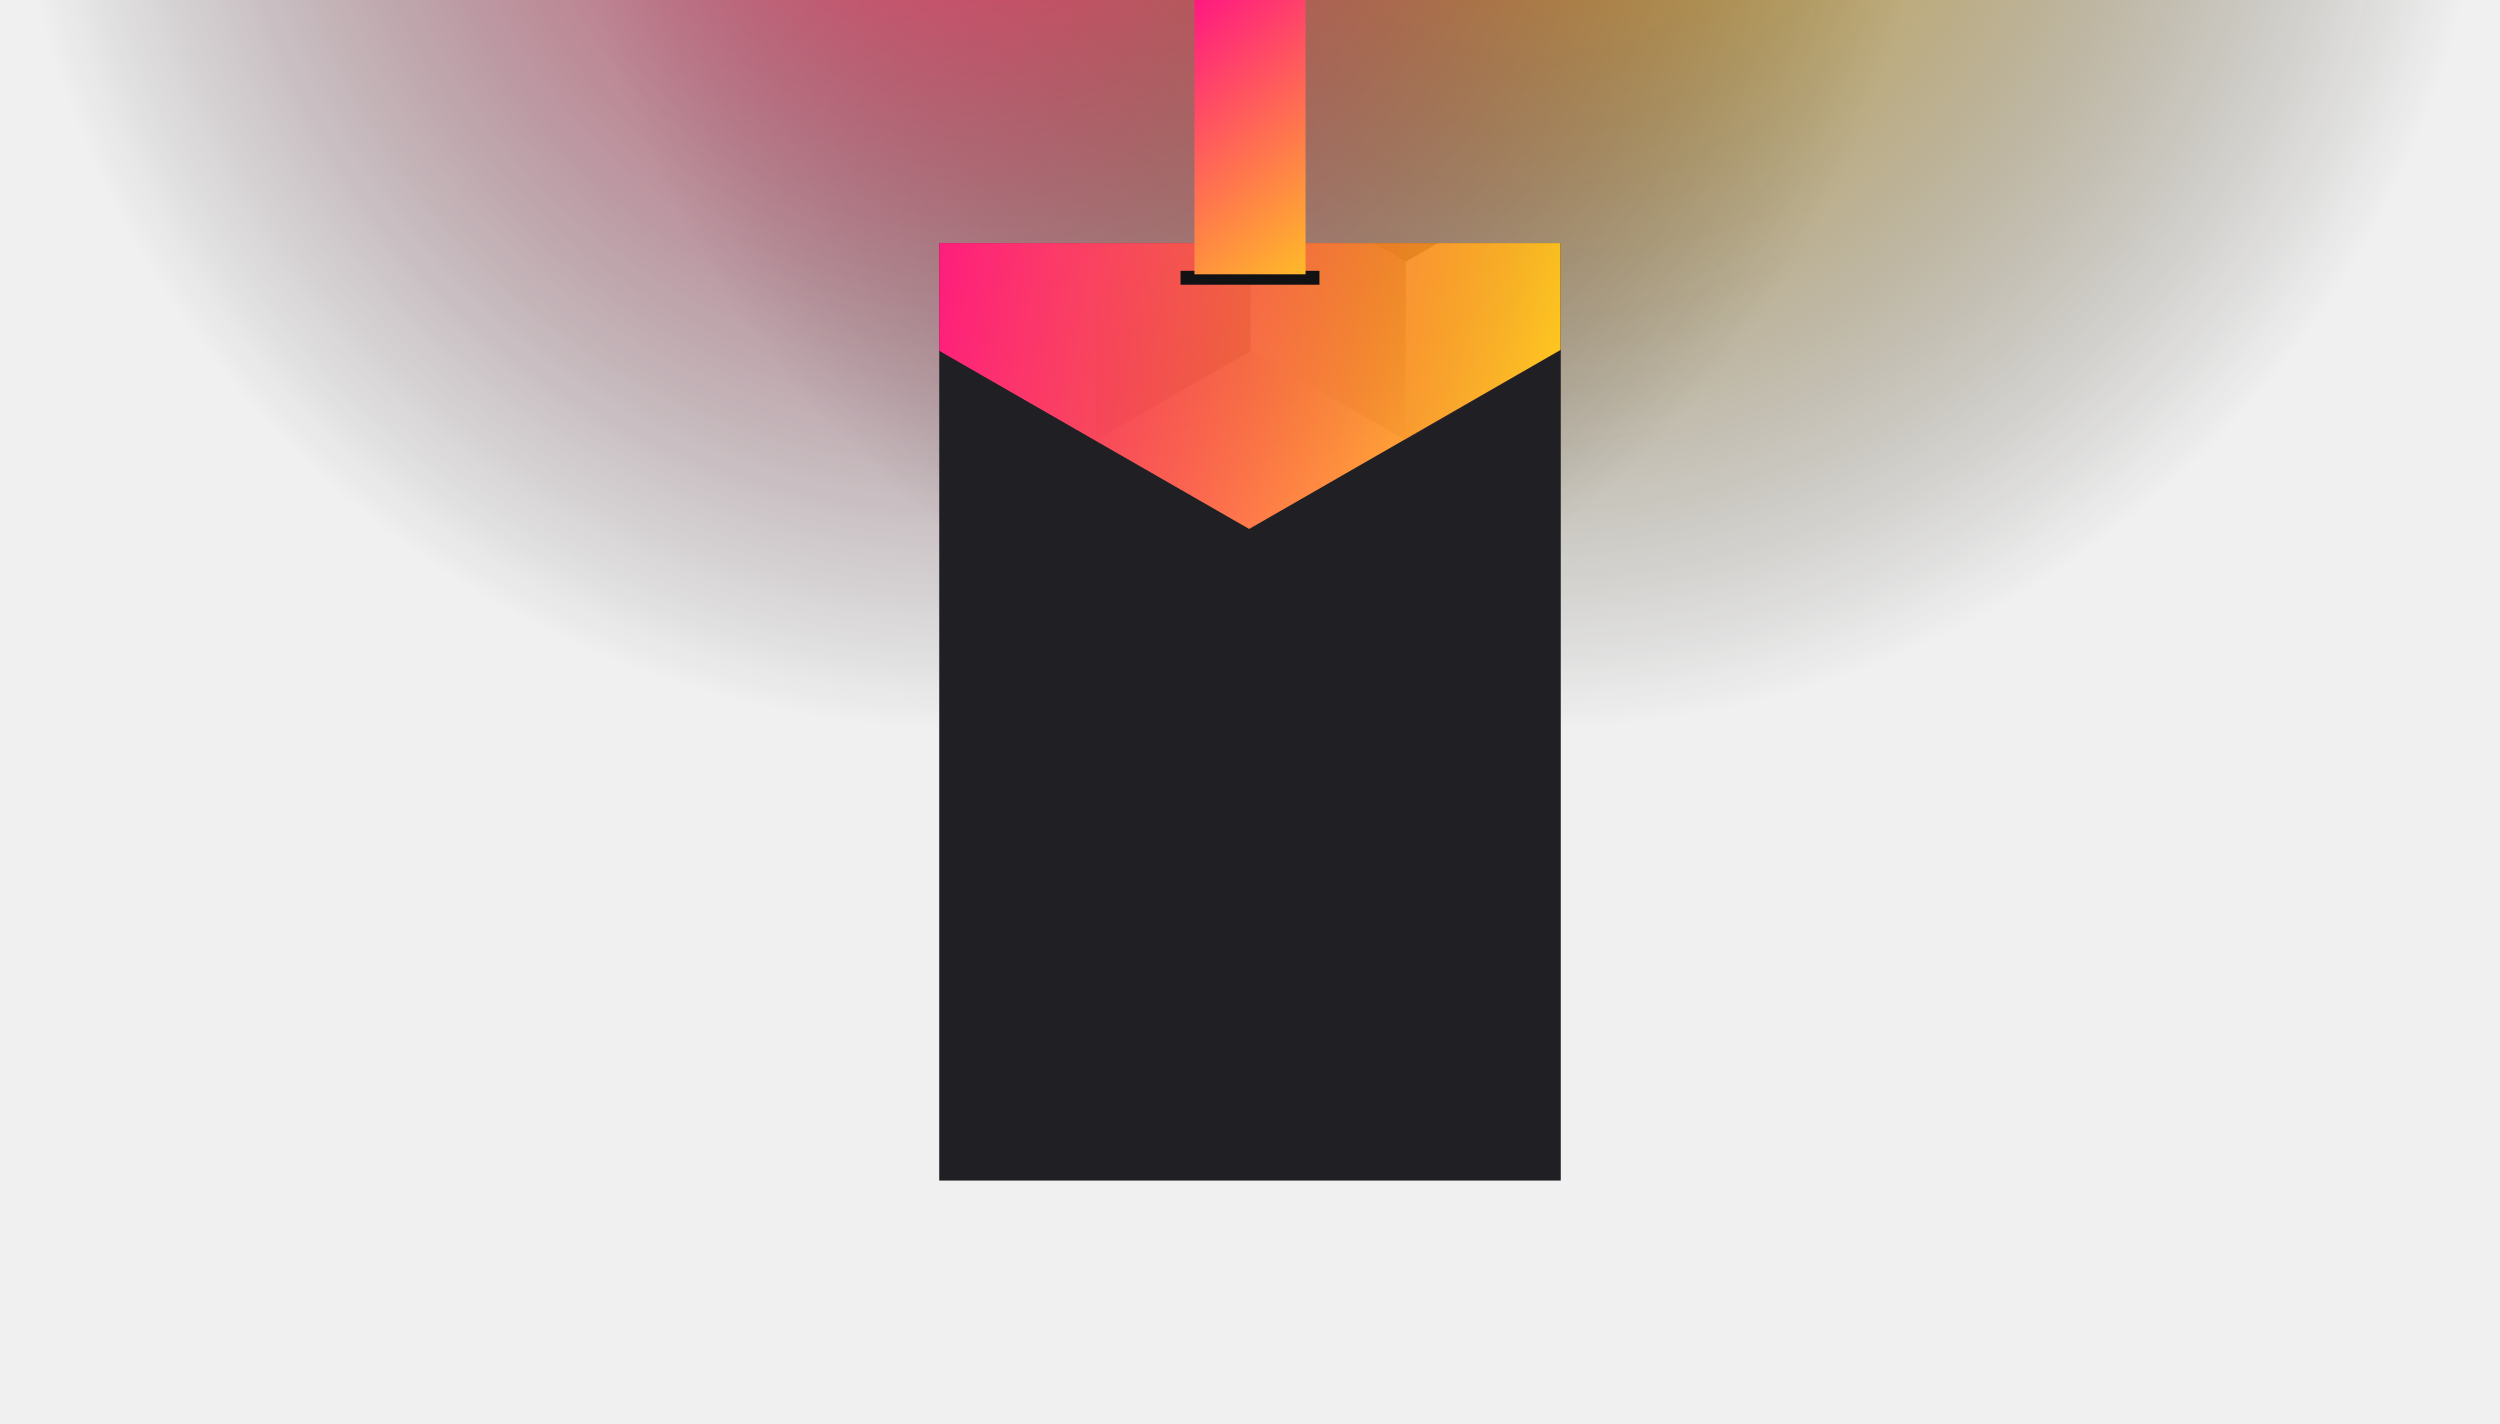
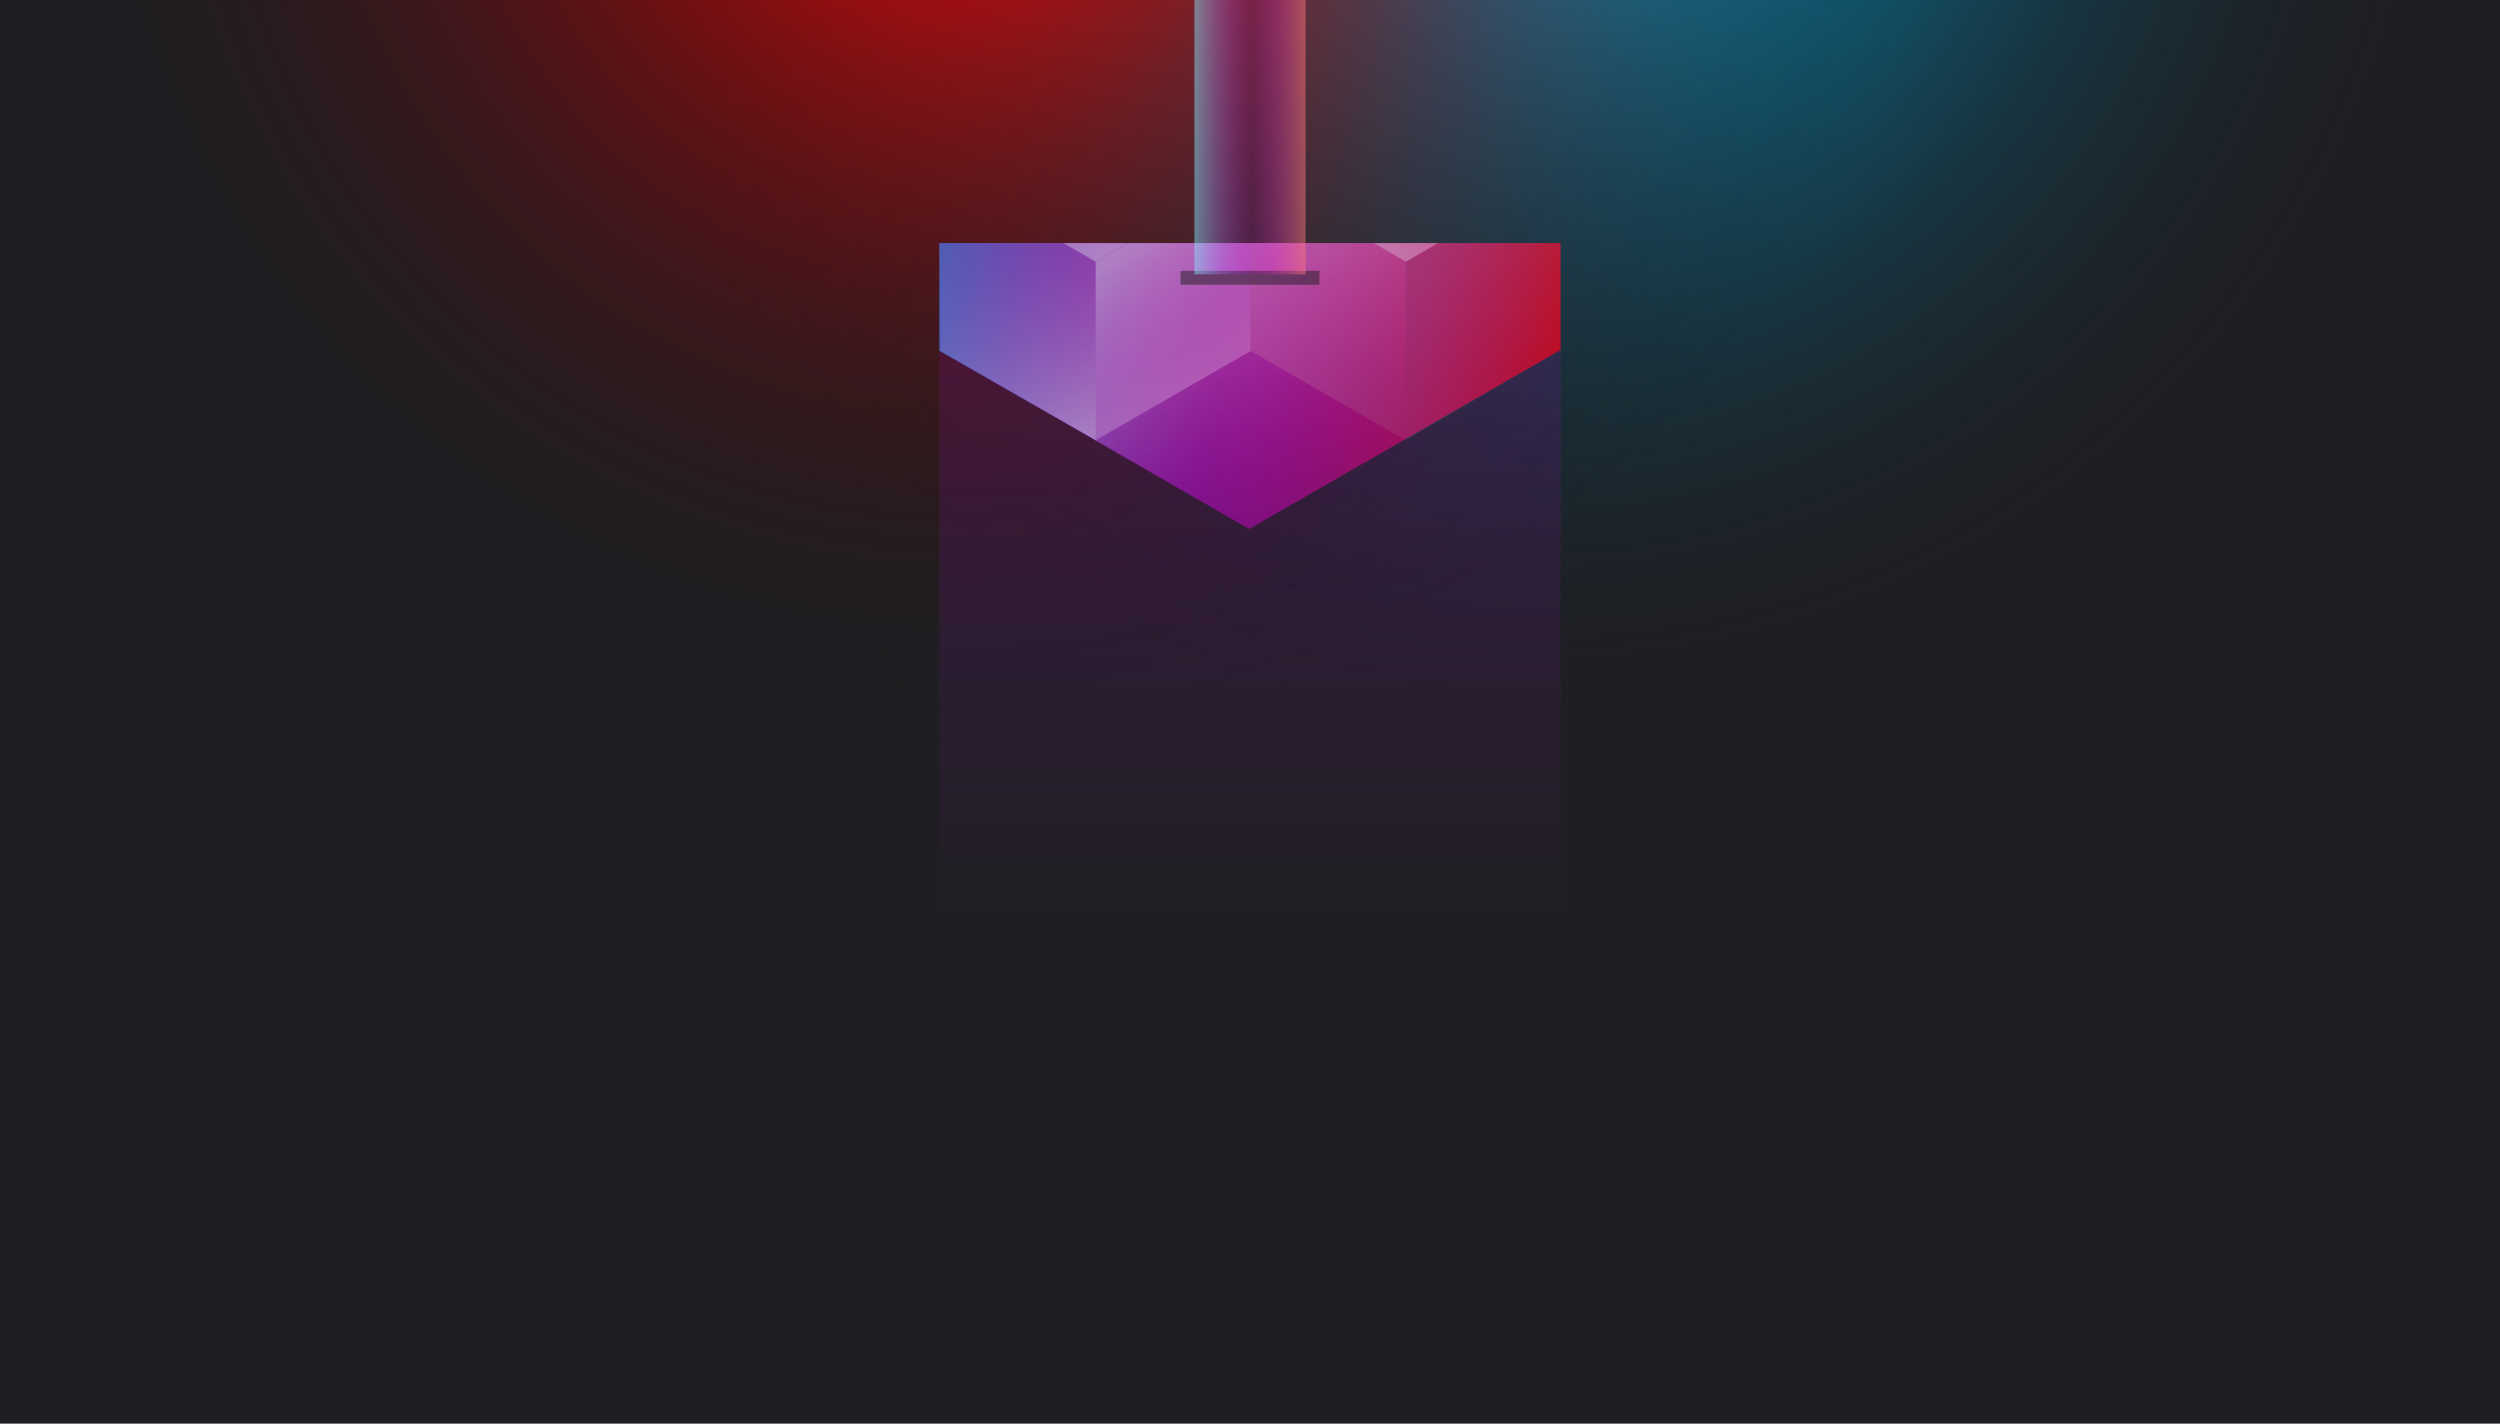
<svg xmlns="http://www.w3.org/2000/svg" width="1440" height="820" viewBox="0 0 1440 820" fill="none">
  <g clip-path="url(#clip0_61385_101)">
+     <rect width="1440" height="820" fill="#1F1F23" />
    <circle cx="881" cy="-137" r="559" transform="rotate(-180 881 -137)" fill="url(#paint0_radial_61385_101)" />
    <circle cx="559" cy="-137" r="559" transform="rotate(-180 559 -137)" fill="url(#paint1_radial_61385_101)" />
-     <rect x="541" y="140" width="358" height="540" fill="#202024" />
+     <rect x="541" y="140" width="358" height="540" fill="url(#paint2_linear_61385_101)" fill-opacity="0.26" />
    <mask id="mask0_61385_101" style="mask-type:alpha" maskUnits="userSpaceOnUse" x="541" y="140" width="358" height="540">
-       <rect x="541" y="140" width="358" height="540" fill="#202024" />
+       <rect x="541" y="140" width="358" height="540" fill="black" />
    </mask>
    <g mask="url(#mask0_61385_101)">
-       <path d="M899 201.492V-256.824L719.5 -360L540 -256.824V201.492L719.5 304.674L899 201.492Z" fill="url(#paint2_linear_61385_101)" />
+       <path d="M899 201.492V-256.824L719.5 -360L540 -256.824V201.492L719.5 304.674L899 201.492Z" fill="url(#paint3_linear_61385_101)" />
      <g style="mix-blend-mode:luminosity" opacity="0.4">
-         <path d="M541.801 99.35V202.159L631.101 253.569L720.4 202.159V99.35L631.101 47.94L541.801 99.35Z" fill="url(#paint3_linear_61385_101)" />
-         <path d="M541.801 -3.465V99.344L631.101 150.754L720.4 99.344V-3.465L631.101 -54.875L541.801 -3.465Z" fill="url(#paint4_linear_61385_101)" />
-         <path d="M720.4 202.159V99.349L809.7 47.94L899 99.349V202.159L809.7 253.568L720.4 202.159Z" fill="url(#paint5_linear_61385_101)" />
-         <path d="M899 -3.465V99.344L809.7 150.754L720.4 99.344V-3.465L809.7 -54.875L899 -3.465Z" fill="url(#paint6_linear_61385_101)" />
-         <path d="M809.7 253.59V150.781L720.4 99.371L631.101 150.781V253.59L720.4 305L809.7 253.59Z" fill="url(#paint7_linear_61385_101)" />
+         <path d="M541.801 99.35V202.159L631.101 253.569L720.4 202.159V99.35L631.101 47.94L541.801 99.35Z" fill="url(#paint4_linear_61385_101)" />
+         <path d="M541.801 -3.465V99.344L631.101 150.754L720.4 99.344V-3.465L631.101 -54.875L541.801 -3.465Z" fill="url(#paint5_linear_61385_101)" />
+         <path d="M720.4 202.159V99.349L809.7 47.94L899 99.349V202.159L809.7 253.568L720.4 202.159Z" fill="url(#paint6_linear_61385_101)" />
+         <path d="M899 -3.465V99.344L809.7 150.754L720.4 99.344V-3.465L809.7 -54.875L899 -3.465Z" fill="url(#paint7_linear_61385_101)" />
+         <path d="M809.7 253.59V150.781L720.4 99.371L631.101 150.781V253.59L720.4 305L809.7 253.59Z" fill="url(#paint8_linear_61385_101)" />
      </g>
    </g>
-     <rect x="680" y="156" width="80" height="8" fill="#121214" />
-     <rect x="688" width="64" height="158" fill="url(#paint8_linear_61385_101)" />
+     <rect x="680" y="156" width="80" height="8" fill="#1F1F23" fill-opacity="0.5" />
+     <rect x="688" width="64" height="158" fill="url(#paint9_linear_61385_101)" />
  </g>
  <defs>
    <radialGradient id="paint0_radial_61385_101" cx="0" cy="0" r="1" gradientUnits="userSpaceOnUse" gradientTransform="translate(881 -137) rotate(90) scale(559)">
-       <stop stop-color="#FFC323" />
+       <stop stop-color="#00C2FF" />
      <stop offset="1" stop-color="#121214" stop-opacity="0" />
    </radialGradient>
    <radialGradient id="paint1_radial_61385_101" cx="0" cy="0" r="1" gradientUnits="userSpaceOnUse" gradientTransform="translate(559 -137) rotate(90) scale(559)">
-       <stop stop-color="#FF3D6E" />
+       <stop stop-color="#FF0000" />
      <stop offset="1" stop-color="#121214" stop-opacity="0" />
    </radialGradient>
-     <linearGradient id="paint2_linear_61385_101" x1="540" y1="-344.234" x2="979.976" y2="-283.679" gradientUnits="userSpaceOnUse">
-       <stop stop-color="#FF008E" />
+     <linearGradient id="paint2_linear_61385_101" x1="720" y1="80.5" x2="720" y2="754" gradientUnits="userSpaceOnUse">
+       <stop stop-color="#DB00FF" stop-opacity="0.4" />
+       <stop offset="0.661" stop-color="#1F1F23" />
+     </linearGradient>
+     <linearGradient id="paint3_linear_61385_101" x1="540" y1="-344.234" x2="979.976" y2="-283.679" gradientUnits="userSpaceOnUse">
+       <stop stop-color="#00C2FF" stop-opacity="0.7" />
+       <stop offset="0.526" stop-color="#DB00FF" stop-opacity="0.4" />
+       <stop offset="1" stop-color="#FF0000" stop-opacity="0.7" />
+     </linearGradient>
+     <linearGradient id="paint4_linear_61385_101" x1="631.101" y1="248.84" x2="542.185" y2="97.104" gradientUnits="userSpaceOnUse">
+       <stop stop-color="white" />
+       <stop offset="1" stop-color="#FF008E" stop-opacity="0" />
+     </linearGradient>
+     <linearGradient id="paint5_linear_61385_101" x1="631.101" y1="146.026" x2="542.185" y2="-5.711" gradientUnits="userSpaceOnUse">
+       <stop stop-color="white" />
+       <stop offset="1" stop-color="#FF008E" stop-opacity="0" />
+     </linearGradient>
+     <linearGradient id="paint6_linear_61385_101" x1="899" y1="207.937" x2="720.676" y2="100.328" gradientUnits="userSpaceOnUse">
+       <stop stop-color="#00FFC2" stop-opacity="0" />
      <stop offset="1" stop-color="#FFCD1E" />
    </linearGradient>
-     <linearGradient id="paint3_linear_61385_101" x1="631.101" y1="248.84" x2="542.185" y2="97.104" gradientUnits="userSpaceOnUse">
-       <stop stop-color="#8257E5" />
+     <linearGradient id="paint7_linear_61385_101" x1="809.7" y1="146.026" x2="898.615" y2="-5.711" gradientUnits="userSpaceOnUse">
+       <stop stop-color="white" />
      <stop offset="1" stop-color="#FF008E" stop-opacity="0" />
    </linearGradient>
-     <linearGradient id="paint4_linear_61385_101" x1="631.101" y1="146.026" x2="542.185" y2="-5.711" gradientUnits="userSpaceOnUse">
-       <stop stop-color="#8257E5" />
+     <linearGradient id="paint8_linear_61385_101" x1="720.4" y1="104.099" x2="809.316" y2="255.836" gradientUnits="userSpaceOnUse">
+       <stop stop-color="white" />
      <stop offset="1" stop-color="#FF008E" stop-opacity="0" />
    </linearGradient>
-     <linearGradient id="paint5_linear_61385_101" x1="899" y1="207.937" x2="720.676" y2="100.328" gradientUnits="userSpaceOnUse">
-       <stop stop-color="#FF008E" stop-opacity="0" />
-       <stop offset="1" stop-color="#FFCD1E" />
-     </linearGradient>
-     <linearGradient id="paint6_linear_61385_101" x1="809.7" y1="146.026" x2="898.615" y2="-5.711" gradientUnits="userSpaceOnUse">
-       <stop stop-color="#8257E5" />
-       <stop offset="1" stop-color="#FF008E" stop-opacity="0" />
-     </linearGradient>
-     <linearGradient id="paint7_linear_61385_101" x1="720.4" y1="104.099" x2="809.316" y2="255.836" gradientUnits="userSpaceOnUse">
-       <stop stop-color="#8257E5" />
-       <stop offset="1" stop-color="#FF008E" stop-opacity="0" />
-     </linearGradient>
-     <linearGradient id="paint8_linear_61385_101" x1="649.5" y1="4.93019e-08" x2="782" y2="158" gradientUnits="userSpaceOnUse">
-       <stop stop-color="#FF008E" />
-       <stop offset="1" stop-color="#FFCD1E" />
+     <linearGradient id="paint9_linear_61385_101" x1="688" y1="79" x2="752" y2="79" gradientUnits="userSpaceOnUse">
+       <stop stop-color="#82E8FF" stop-opacity="0.5" />
+       <stop offset="0.516" stop-color="#DB00FF" stop-opacity="0.1" />
+       <stop offset="1" stop-color="#FF7878" stop-opacity="0.5" />
    </linearGradient>
    <clipPath id="clip0_61385_101">
      <rect width="1440" height="820" fill="white" />
    </clipPath>
  </defs>
</svg>
